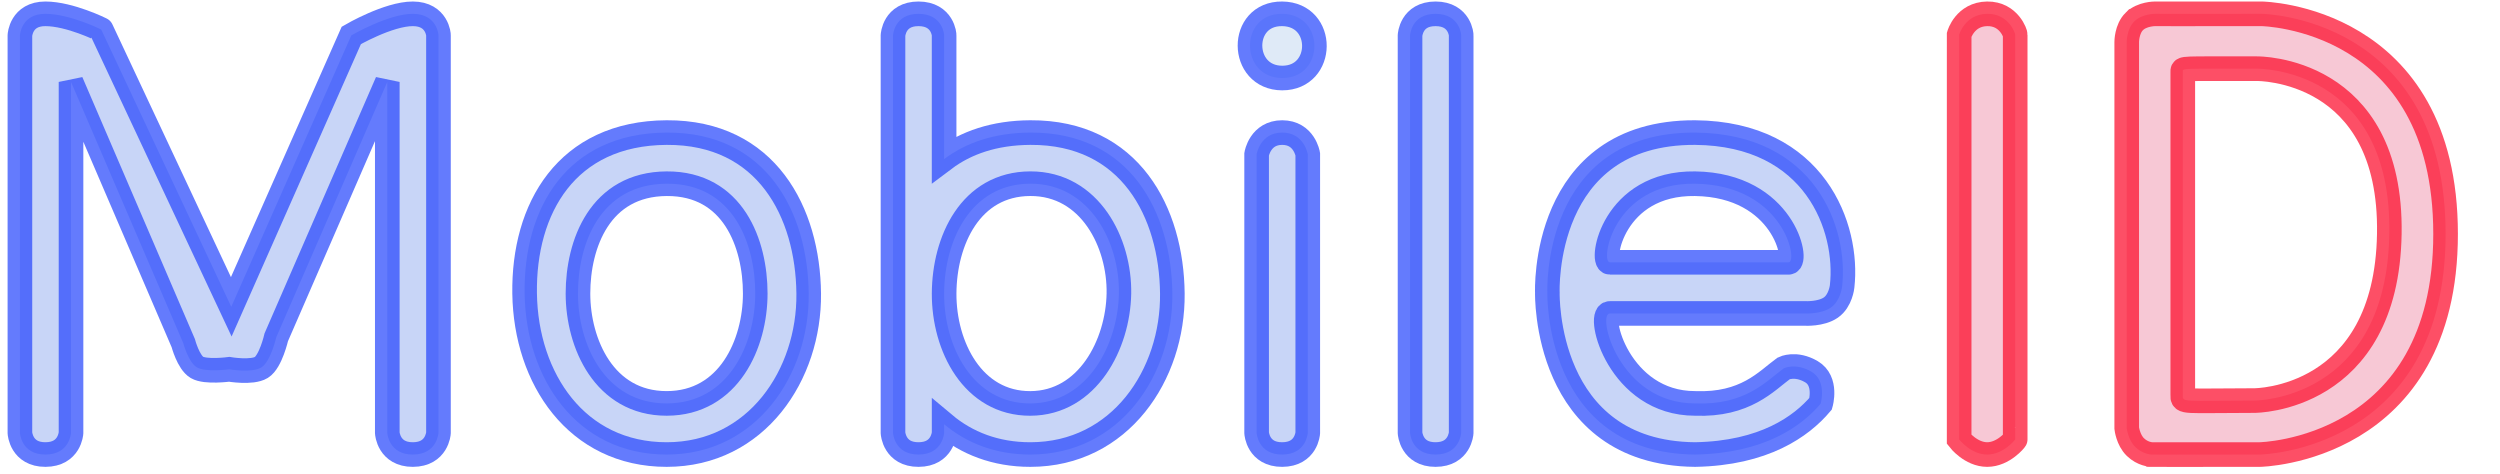
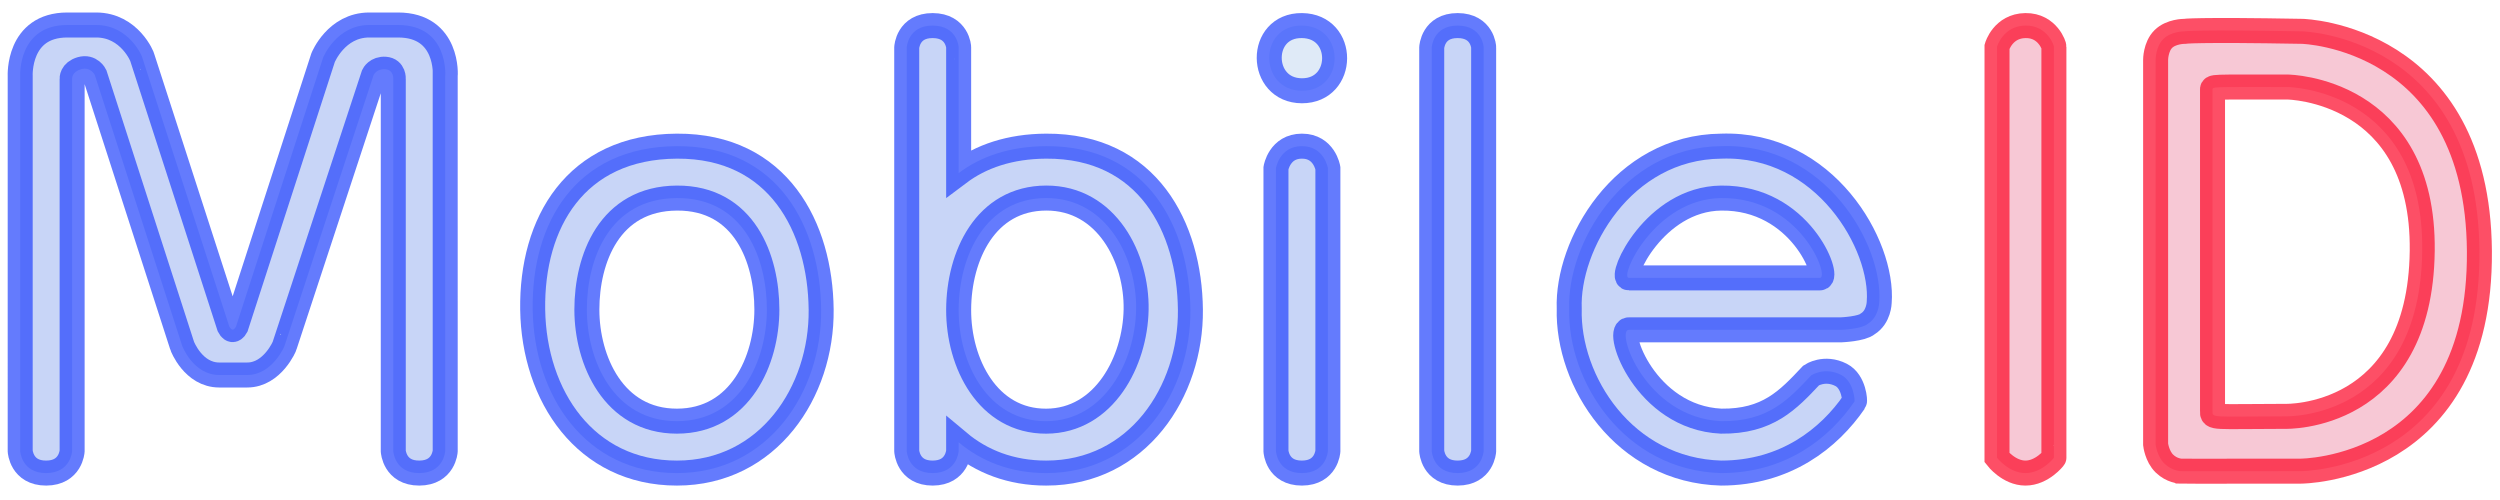
- <svg xmlns="http://www.w3.org/2000/svg" width="132" height="25">
+ <svg xmlns="http://www.w3.org/2000/svg" width="130" height="26">
  <g stroke-opacity="0.7" stroke-width="1.3" stroke="#2343fc" fill="#c8d5f7">
-     <path d="M 2.4,0.73 C 1.106,0.727 1.051,1.869 1.051,1.869 V 22.859 c 10e-8,0 0.065,1.145 1.35,1.141 C 3.685,23.996 3.75,22.859 3.75,22.859 V 4.326 l 5.926,13.79 c 0,0 0.268,1.017 0.725,1.284 0.457,0.267 1.7,0.1 1.7,0.1 0,0 1.208,0.206 1.7,-0.1 0.492,-0.306 0.786,-1.593 0.786,-1.593 L 20.449,4.327 v 18.532 c 0,0 0.067,1.145 1.352,1.141 1.284,-0.004 1.35,-1.141 1.35,-1.141 V 1.869 c 0.012,0.004 -0.056,-1.135 -1.35,-1.139 C 20.507,0.727 18.549,1.869 18.549,1.869 L 12.211,16.199 5.345,1.56 C 5.357,1.564 3.694,0.734 2.4,0.73 Z" />
-     <path d="m 35.2,9.7 c -3.521,0.02 -4.683,3.175 -4.683,5.8 -1e-6,2.625 1.381,5.802 4.683,5.8 3.302,-0.002 4.677,-3.178 4.677,-5.8 -1e-6,-2.622 -1.156,-5.82 -4.677,-5.8 z m 0,-2.7 c 5.289,-0.028 7.456,4.227 7.5,8.5 0.044,4.273 -2.745,8.5 -7.5,8.5 -4.755,0 -7.434,-4.008 -7.5,-8.5 -0.066,-4.492 2.211,-8.472 7.5,-8.5 z" />
-     <path d="M 48.5,0.73 C 47.206,0.727 47.15,1.869 47.15,1.869 V 22.859 c 0,0 0.065,1.145 1.35,1.141 1.284,-0.004 1.35,-1.141 1.35,-1.141 V 22.4 C 51.037,23.396 52.561,24 54.4,24 c 4.755,0 7.544,-4.227 7.5,-8.5 -0.044,-4.273 -2.211,-8.528 -7.5,-8.5 -1.896,0.01 -3.398,0.533 -4.551,1.4 v -6.531 C 49.862,1.873 49.794,0.734 48.5,0.73 Z m 5.9,8.969 c 3.16,-0.009 4.725,3.132 4.678,5.801 -0.047,2.669 -1.642,5.791 -4.678,5.801 C 51.365,21.31 49.839,18.291 49.85,15.5 c 0.011,-2.791 1.391,-5.791 4.55,-5.801 z" />
-     <path d="m 69.05,8.14 v 14.72 c 0,0 -0.066,1.136 -1.35,1.14 -1.284,0.004 -1.35,-1.14 -1.35,-1.14 V 8.14 c 0,0 0.186,-1.14 1.35,-1.14 1.164,0 1.35,1.14 1.35,1.14 z" />
-     <path d="m 74.45,1.87 c 0,0 0.056,-1.143 1.35,-1.14 1.294,0.003 1.362,1.144 1.35,1.14 V 22.86 c 0,0 -0.066,1.136 -1.35,1.14 -1.284,0.004 -1.35,-1.14 -1.35,-1.14 z" />
-     <path d="m 96.667,16.241 c -0.521,0.359 -1.361,0.309 -1.361,0.309 H 85 c -0.702,0 0.466,4.749 4.5,4.75 2.667,0.105 3.763,-1.179 4.682,-1.852 0,0 0.623,-0.312 1.461,0.178 0.838,0.489 0.487,1.69 0.487,1.69 -1.018,1.201 -2.985,2.619 -6.63,2.684 -8.013,-0.079 -7.8,-8.55 -7.8,-8.55 0,0 -0.357,-8.48 7.8,-8.45 6.357,0.053 8.113,5.042 7.764,8.123 0,0 -0.076,0.759 -0.597,1.118 z M 94.437,13.85 C 94.966,13.85 94.199,9.767 89.5,9.7 85.151,9.638 84.484,13.856 85,13.85 Z" />
-     <path fill="#dfeaf7" d="m 67.7,0.73 c 2.287,0.023 2.247,3.396 0,3.39 -2.247,-0.006 -2.287,-3.413 0,-3.39 z" />
+     <path d="M 3.5,1.3 C 0.914,1.3 1.05,3.955 1.05,3.955 l 4.165e-4,19.504 c 10e-8,0 0.065,1.145 1.35,1.141 1.284,-0.004 1.35,-1.141 1.35,-1.141 V 4.1 c 0,0 -0.034,-0.355 0.465,-0.5 C 4.715,3.456 4.93,3.9 4.93,3.9 L 9.47,17.97 C 9.475,17.997 10.051,19.5 11.4,19.5 h 1.46 c 1.311,0 1.959,-1.536 1.94,-1.53 L 19.428,3.9 c 0,0 0.158,-0.335 0.607,-0.3 0.448,0.035 0.415,0.5 0.415,0.5 v 19.359 c 0,0 0.066,1.145 1.351,1.141 1.284,-0.004 1.35,-1.141 1.35,-1.141 L 23.15,3.955 C 23.162,3.959 23.337,1.3 20.7,1.3 H 19.2 C 17.482,1.3 16.8,3 16.8,3 l -4.53,13.988 c 0,0 -0.078,0.15 -0.171,0.152 -0.093,0.002 -0.176,-0.162 -0.176,-0.162 L 7.4,3 C 7.424,3.003 6.75,1.3 5,1.3 Z" />
+     <path d="m 35.2,10.3 c -3.521,0.02 -4.683,3.175 -4.683,5.8 -1e-6,2.625 1.381,5.802 4.683,5.8 3.302,-0.002 4.677,-3.178 4.677,-5.8 -1e-6,-2.622 -1.156,-5.82 -4.677,-5.8 z m 0,-2.7 c 5.289,-0.028 7.456,4.227 7.5,8.5 0.044,4.273 -2.745,8.5 -7.5,8.5 -4.755,0 -7.434,-4.008 -7.5,-8.5 -0.066,-4.492 2.211,-8.472 7.5,-8.5 z" />
+     <path d="m 48.5,1.33 c -1.294,-0.003 -1.35,1.139 -1.35,1.139 V 23.459 c 0,0 0.065,1.145 1.35,1.141 1.284,-0.004 1.35,-1.141 1.35,-1.141 v -0.459 c 1.187,0.995 2.712,1.6 4.551,1.6 4.755,0 7.544,-4.227 7.5,-8.5 -0.044,-4.273 -2.211,-8.528 -7.5,-8.5 -1.896,0.01 -3.398,0.533 -4.551,1.4 v -6.531 C 49.862,2.473 49.794,1.334 48.5,1.33 Z m 5.9,8.969 c 3.16,-0.009 4.725,3.132 4.678,5.801 -0.047,2.669 -1.642,5.791 -4.678,5.801 -3.035,0.01 -4.561,-3.01 -4.55,-5.801 0.011,-2.791 1.391,-5.791 4.55,-5.801 z" />
+     <path d="M 69.05,8.74 V 23.46 c 0,0 -0.066,1.136 -1.35,1.14 -1.284,0.004 -1.35,-1.14 -1.35,-1.14 V 8.74 c 0,0 0.186,-1.14 1.35,-1.14 1.164,0 1.35,1.14 1.35,1.14 z" />
+     <path d="m 74.45,2.47 c 0,0 0.056,-1.143 1.35,-1.14 1.294,0.003 1.362,1.144 1.35,1.14 V 23.46 c 0,0 -0.066,1.136 -1.35,1.14 -1.284,0.004 -1.35,-1.14 -1.35,-1.14 z" />
+     <path d="m 97.122,16.841 c -0.304,0.266 -1.361,0.309 -1.361,0.309 L 84.7,17.15 c -0.702,-3.1e-5 0.843,4.563 4.8,4.75 2.422,0.029 3.472,-1.09 4.683,-2.38 0,0 0.69,-0.467 1.554,-0.026 0.687,0.351 0.725,1.403 0.693,1.39 -1.312,1.913 -3.579,3.713 -6.93,3.716 -5.05,-0.135 -8.001,-4.778 -7.9,-8.55 -0.124,-3.283 2.743,-8.4 7.9,-8.45 5.403,-0.195 8.45,5.151 8.219,8.123 0,0 -0.014,0.759 -0.597,1.118 z M 94.637,14.45 c 0.529,0 -0.995,-4.199 -5.137,-4.15 -3.483,0.041 -5.316,4.156 -4.8,4.15 z" />
+     <path fill="#dfeaf7" d="m 67.7,1.33 c 2.287,0.023 2.247,3.396 0,3.39 -2.247,-0.006 -2.287,-3.413 0,-3.39 z" />
  </g>
  <g stroke-opacity="0.7" stroke-width="1.3" stroke="#fc0526" fill="#f7c8d5">
-     <path d="m 103.444,1.83 c 0,0 0.31,-1.083 1.479,-1.1 1.169,-0.017 1.505,1.098 1.479,1.1 v 21.371 c 0.011,0 -0.617,0.799 -1.479,0.799 -0.862,2.7e-5 -1.48,-0.799 -1.48,-0.799 z" />
-     <path d="m 112.692,1.13 c 0.404,-0.402 1.09,-0.4 1.09,-0.4 0,0 0.94,0.006 5.641,0 0,0 9.701,0.137 9.704,11.62 0.003,11.483 -9.806,11.65 -9.806,11.65 -4.625,0.009 -5.74,3.79e-4 -5.74,3.79e-4 -0.01,-0.008 -0.442,-0.017 -0.832,-0.395 -0.39,-0.378 -0.458,-0.997 -0.458,-0.997 V 2.215 c 0,0 -0.004,-0.683 0.4,-1.085 z m 2.559,2.67 v 17.06 c -0.018,0.394 -0.035,0.296 3.781,0.29 0,0 6.978,0.025 7.124,-8.8 0.146,-8.825 -6.992,-8.724 -6.992,-8.724 C 115.031,3.63 115.254,3.589 115.251,3.8 Z" />
+     <path d="m 103.845,2.43 c 0,0 0.31,-1.083 1.479,-1.1 1.169,-0.017 1.505,1.098 1.479,1.1 V 23.801 c 0.011,0 -0.617,0.799 -1.479,0.799 -0.862,2.7e-5 -1.48,-0.799 -1.48,-0.799 z" />
+     <path d="m 112.492,2.03 c 0.404,-0.402 1.09,-0.4 1.09,-0.4 0,0 0.557,-0.101 6.143,0 0,0 9.114,0.239 9.204,11.42 0.092,11.482 -9.305,11.45 -9.305,11.45 -5.919,0.009 -6.242,3.78e-4 -6.242,3.78e-4 -0.01,-0.008 -0.442,-0.017 -0.832,-0.395 -0.39,-0.378 -0.458,-0.997 -0.458,-0.997 V 3.115 c 0,0 -0.004,-0.683 0.4,-1.085 z m 2.559,2.67 v 16.66 c -0.018,0.394 -0.035,0.296 3.781,0.29 0,0 7.016,0.225 7.124,-8.6 0.103,-8.437 -6.992,-8.524 -6.992,-8.524 C 114.831,4.53 115.054,4.489 115.051,4.7 Z" />
  </g>
</svg>
